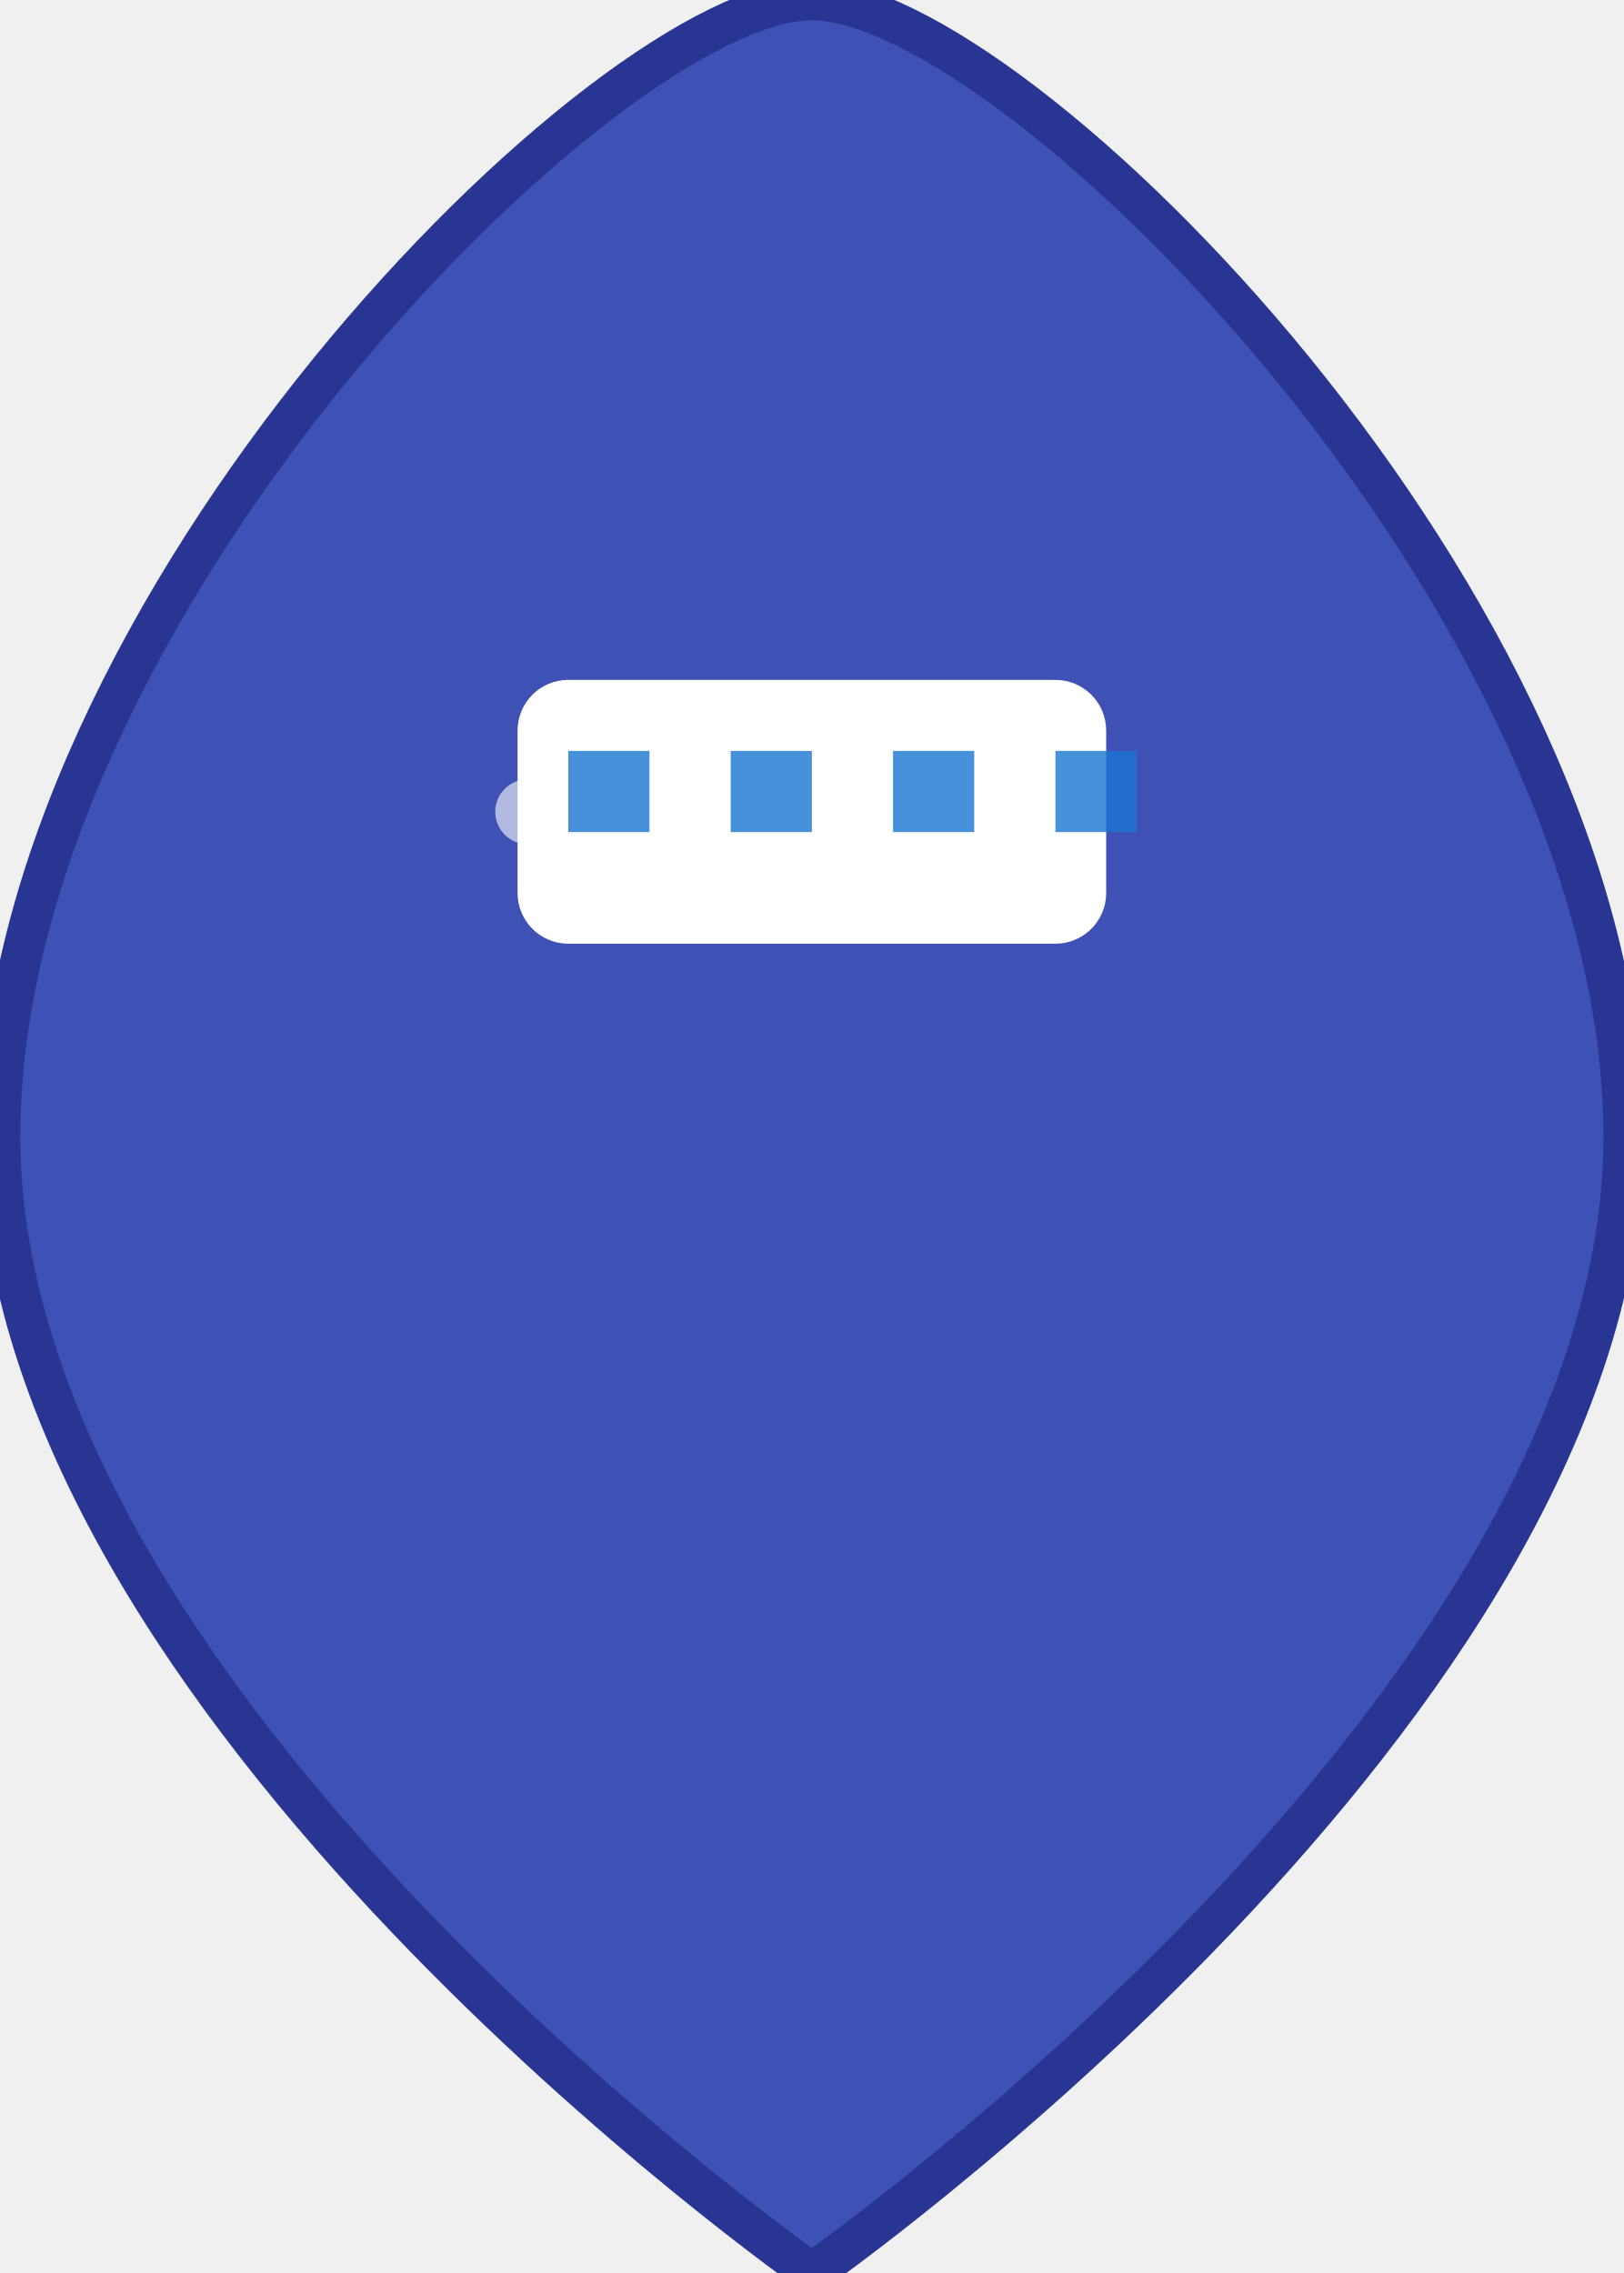
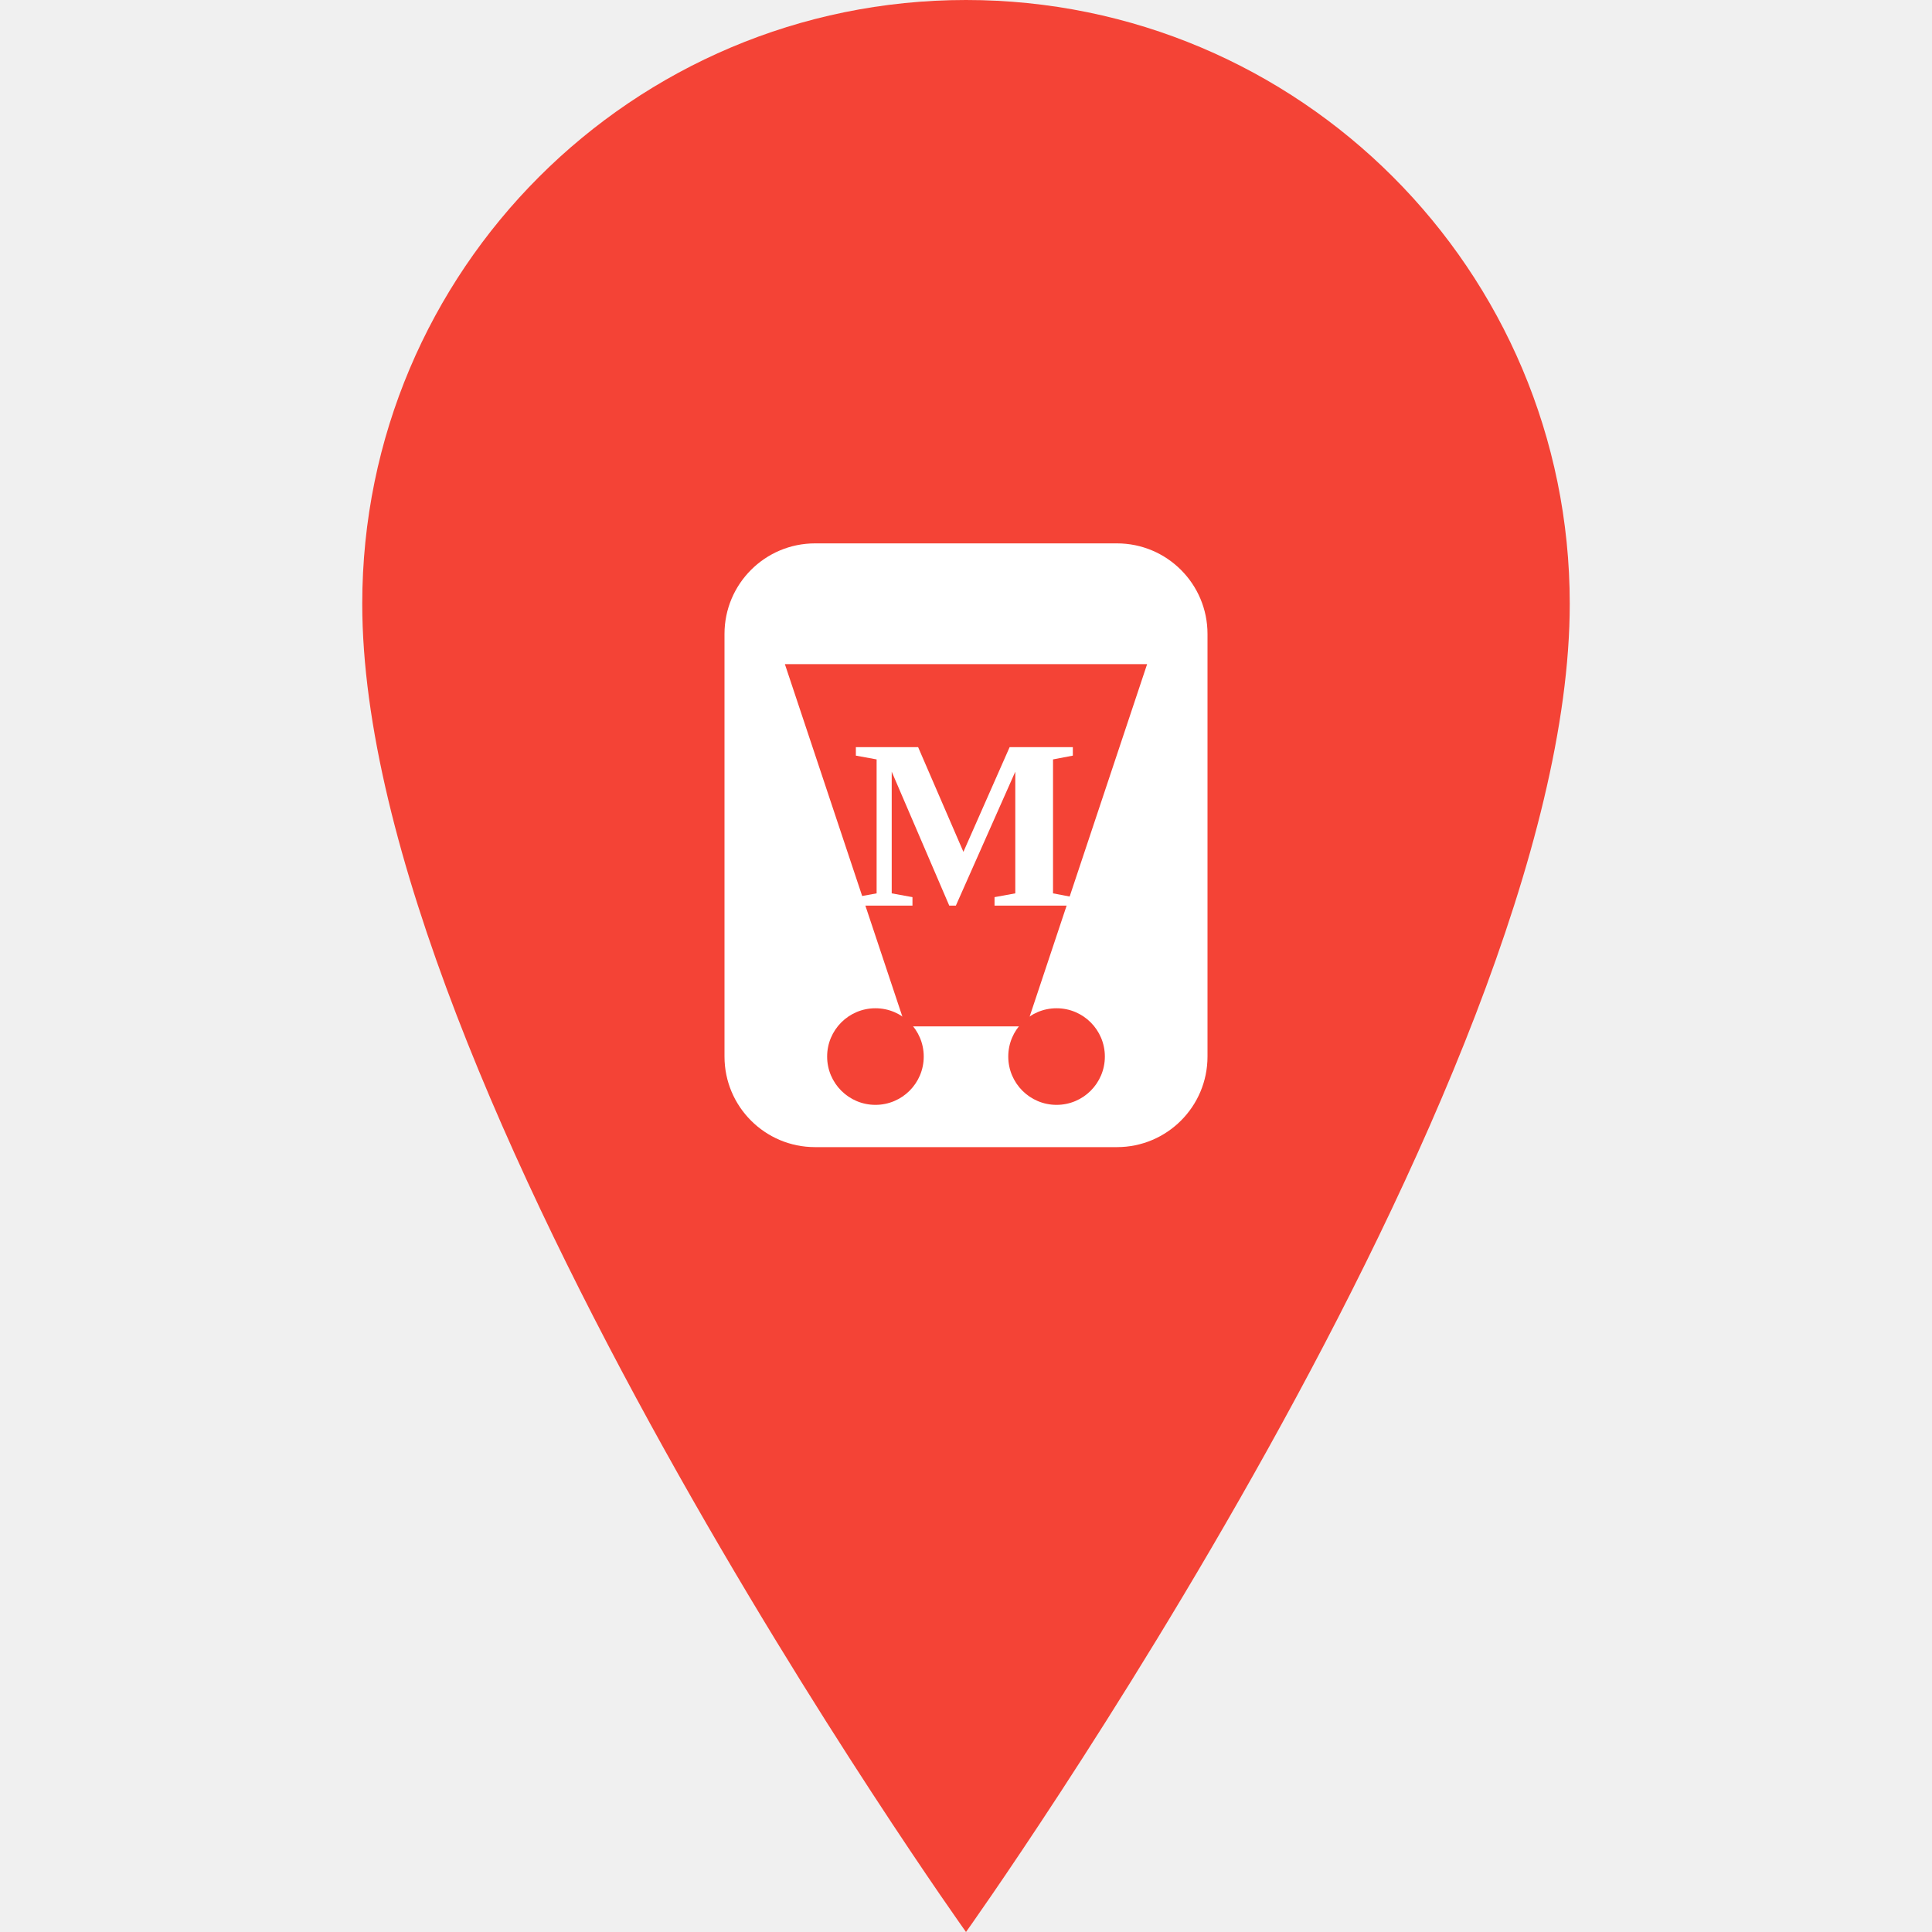
- <svg xmlns="http://www.w3.org/2000/svg" viewBox="0 0 40 56" width="40" height="56">
-   <path d="M20 0 C25 0 40 15 40 28 C40 42 20 56 20 56 C20 56 0 42 0 28 C0 15 15 0 20 0 Z" fill="#3F51B5" stroke="#283593" stroke-width="1" />
-   <g transform="translate(20, 20)">
-     <rect x="-7" y="-3" width="14" height="6" fill="white" stroke="white" stroke-width="0.5" rx="1" />
-     <rect x="-6" y="-1.5" width="2" height="2" fill="#1976D2" opacity="0.8" />
-     <rect x="-2" y="-1.5" width="2" height="2" fill="#1976D2" opacity="0.8" />
-     <rect x="2" y="-1.5" width="2" height="2" fill="#1976D2" opacity="0.8" />
-     <rect x="6" y="-1.5" width="2" height="2" fill="#1976D2" opacity="0.8" />
-     <circle cx="-7" cy="0" r="0.8" fill="white" opacity="0.6" />
+ <svg xmlns="http://www.w3.org/2000/svg" width="32" height="32" viewBox="0 0 32 32">
+   <g>
+     <path d="M16 0C10.477 0 6 4.477 6 10c0 8 10 22 10 22s10-14 10-22c0-5.523-4.477-10-10-10z" fill="#F44336" />
+     <g transform="translate(10, 6)">
+       <rect x="2" y="3" width="8" height="10" rx="1.5" fill="white" />
+       <path d="M3 5 L5 11 L7 11 L9 5 Z" fill="#F44336" />
+       <circle cx="4.5" cy="11.5" r="0.8" fill="#F44336" />
+       <circle cx="7.5" cy="11.5" r="0.8" fill="#F44336" />
+       <text x="6" y="9" font-size="4" font-weight="bold" text-anchor="middle" fill="white">M</text>
+     </g>
  </g>
</svg>
